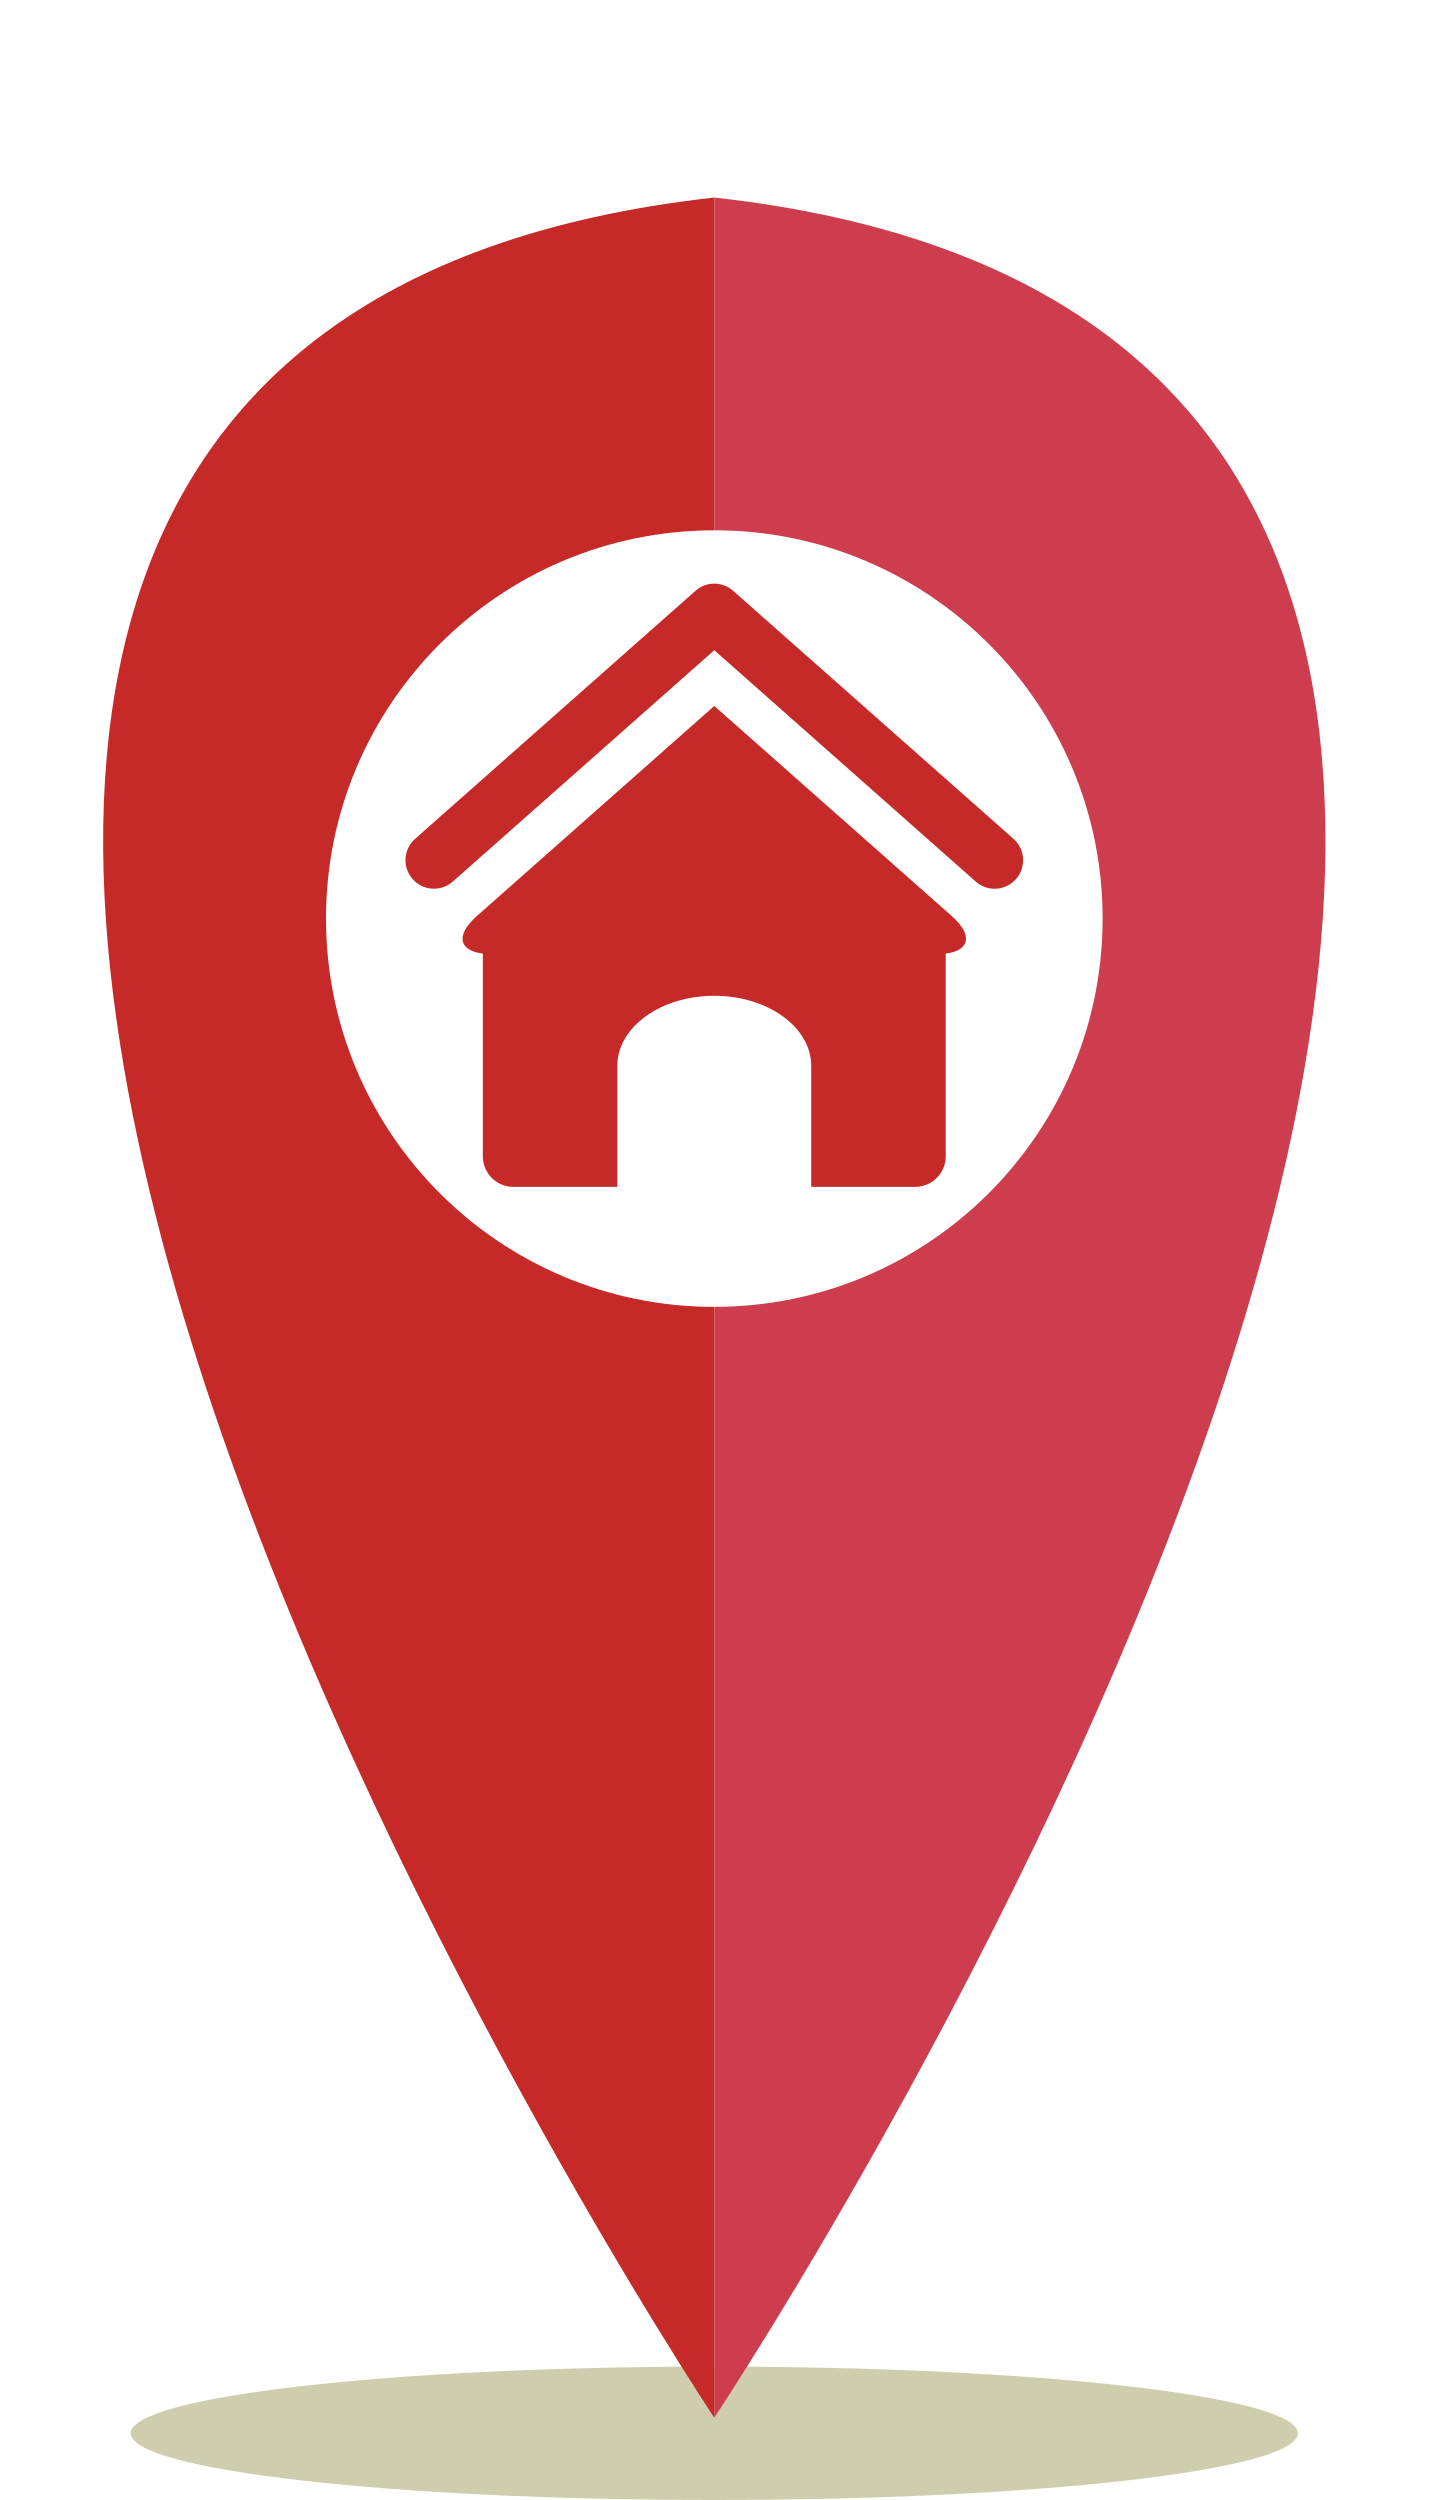
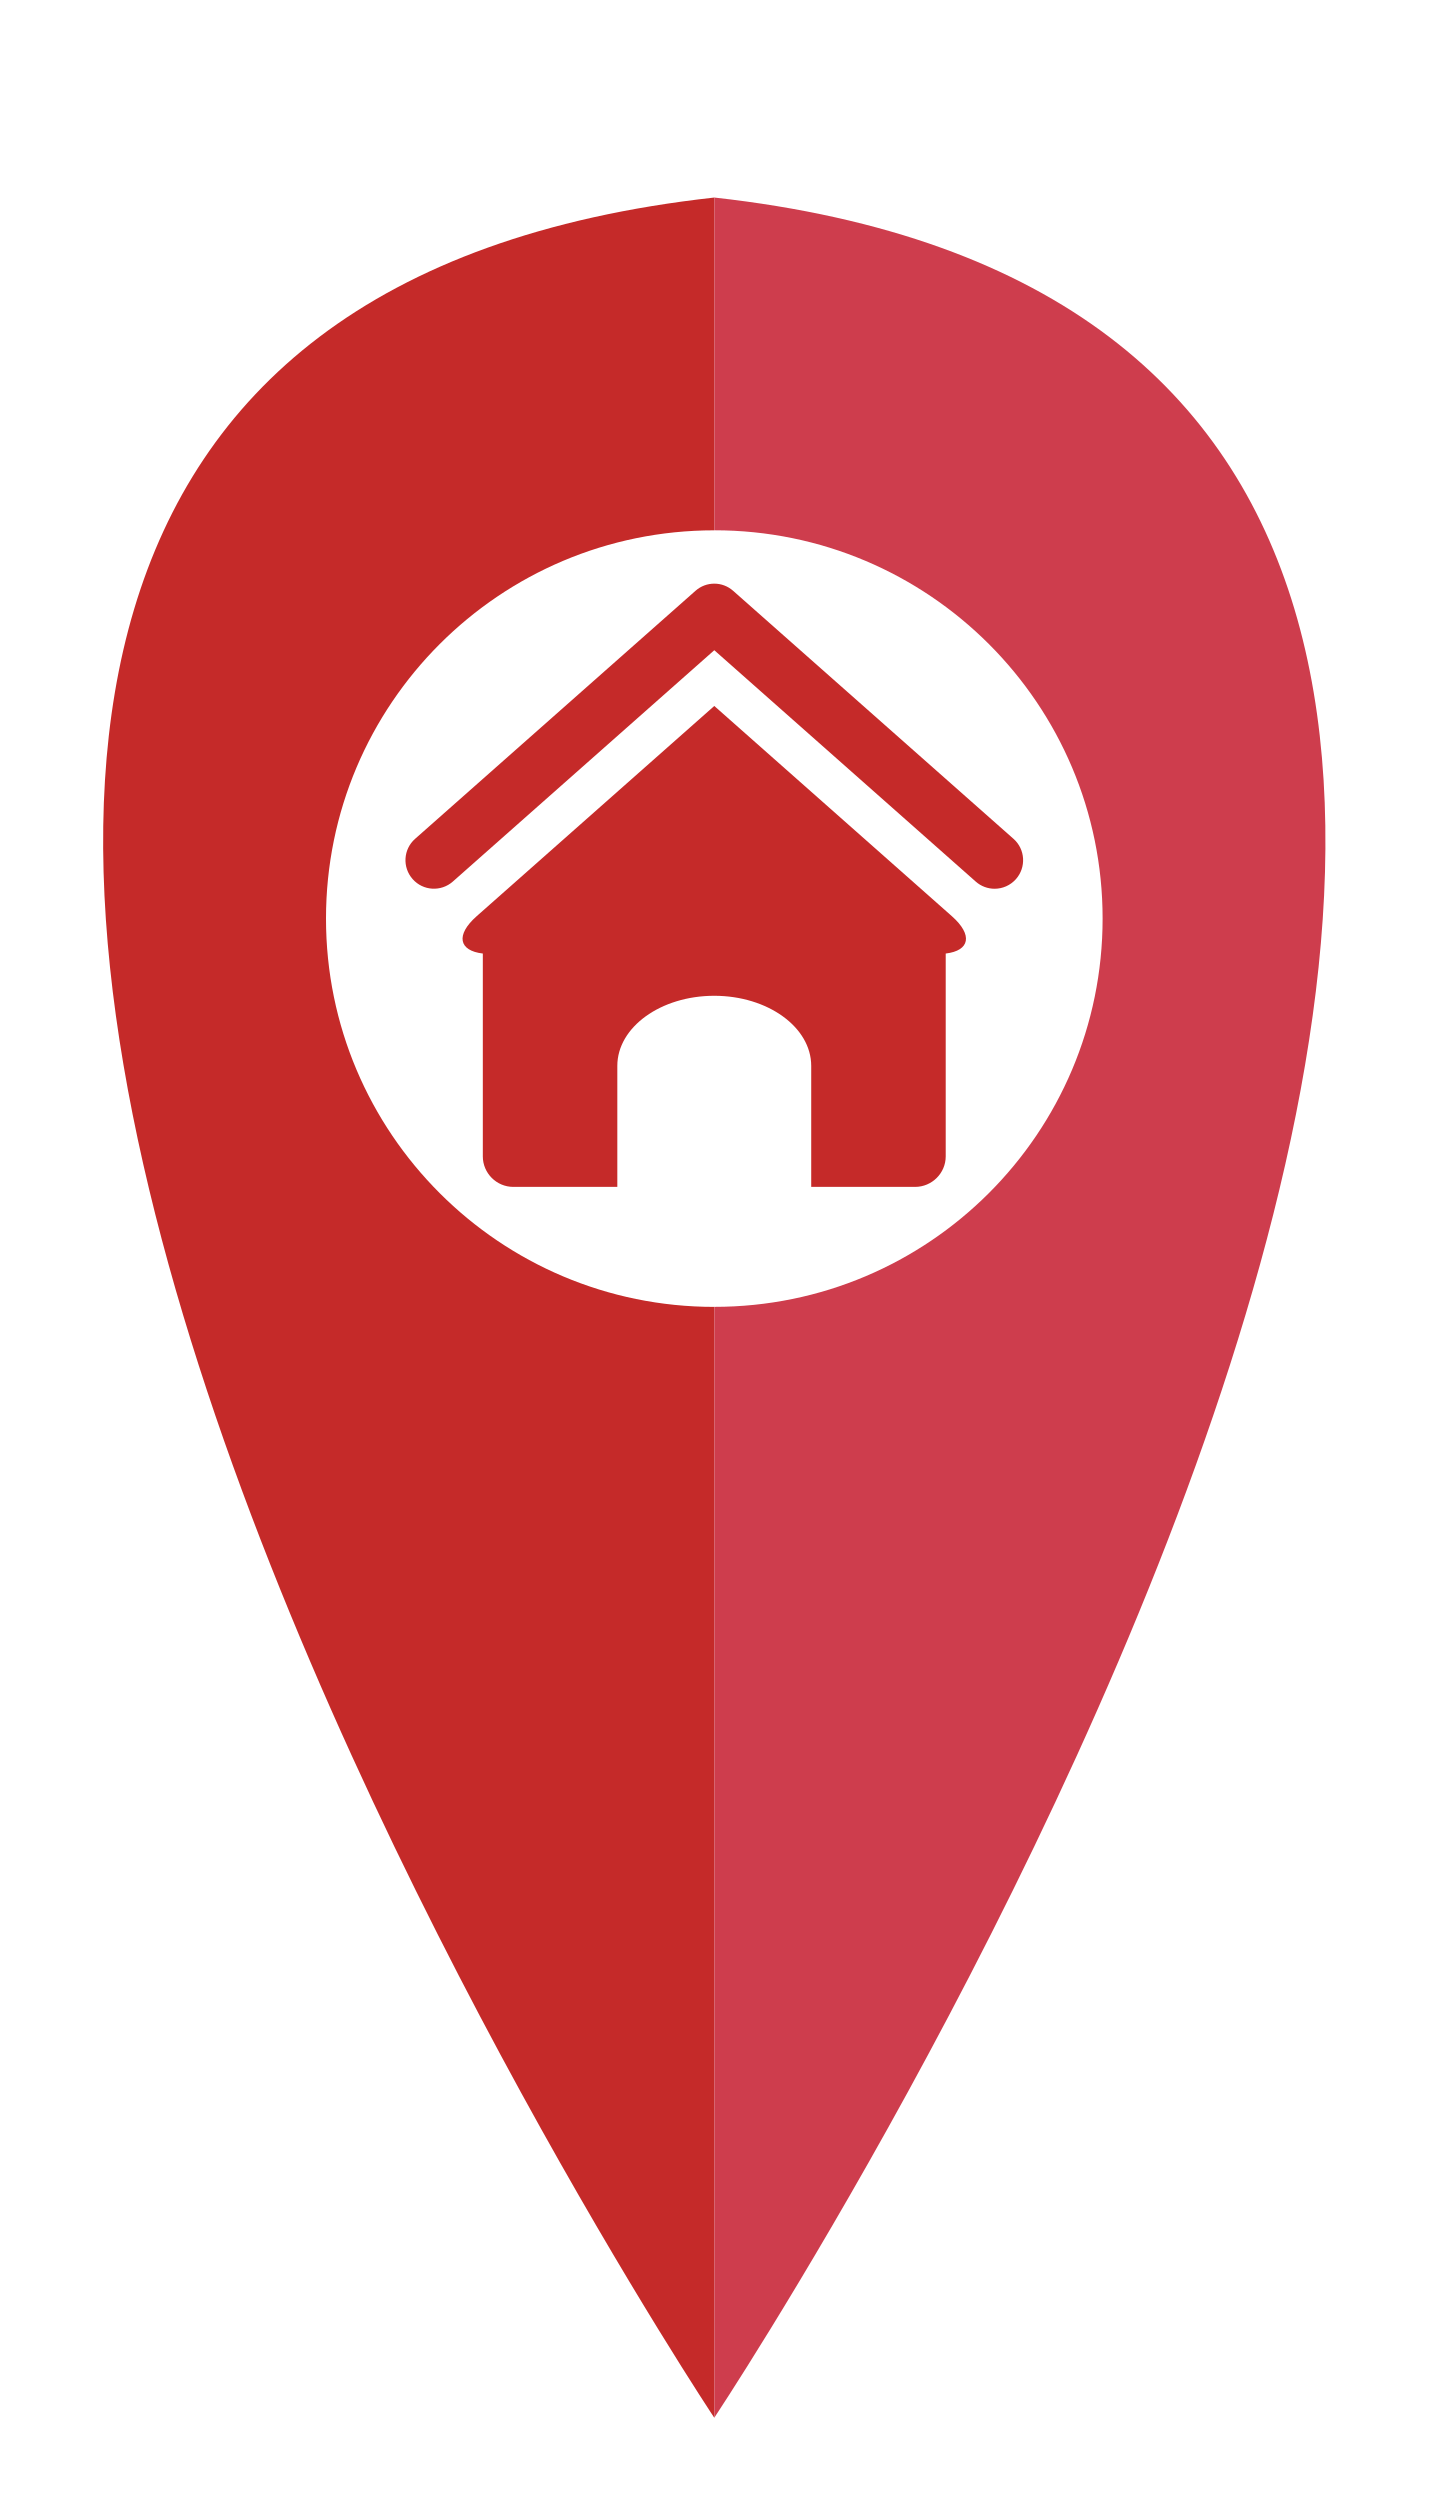
<svg xmlns="http://www.w3.org/2000/svg" version="1.1" id="Calque_1" x="0px" y="0px" width="40px" height="70px" viewBox="0 0 40 70" enable-background="new 0 0 40 70" xml:space="preserve">
  <g>
-     <ellipse fill="#CECEAE" cx="20" cy="68.132" rx="16.34" ry="1.868" />
-     <path fill="#C52A29" d="M20,36.593c-6.004,0-10.872-4.867-10.872-10.872c0-6.004,4.868-10.872,10.872-10.872h0V5.531   c-38.502,4.282,0,62.166,0,62.166L20,36.593L20,36.593z" />
+     <path fill="#C52A29" d="M20,36.593c-6.004,0-10.872-4.867-10.872-10.872c0-6.004,4.868-10.872,10.872-10.872l0,0V5.531   c-38.502,4.282,0,62.166,0,62.166V36.593L20,36.593z" />
    <path fill="#CE3D4D" d="M20,5.531v9.317c6.003,0,10.873,4.868,10.873,10.872c0,6.005-4.869,10.872-10.873,10.872v31.104   C20,67.697,58.503,9.813,20,5.531z" />
  </g>
  <g>
-     <path fill="#C52A29" d="M28.379,23.488l-7.85-6.944c-0.302-0.269-0.755-0.269-1.057,0l-7.85,6.944   c-0.331,0.292-0.36,0.797-0.068,1.127c0.292,0.331,0.796,0.36,1.126,0.068L20,18.206l7.32,6.478   c0.151,0.134,0.341,0.201,0.528,0.201c0.222,0,0.44-0.091,0.599-0.27C28.738,24.285,28.709,23.78,28.379,23.488z" />
-     <path fill="#C52A29" d="M26.653,25.653L20,19.767l-6.654,5.887c-0.595,0.527-0.501,0.966,0.173,1.045v5.68   c0,0.47,0.384,0.854,0.854,0.854h2.912v-3.388c0-1.083,1.215-1.963,2.714-1.963c1.499,0,2.715,0.88,2.715,1.963v3.388h2.909   c0.471,0,0.857-0.385,0.857-0.854v-5.68C27.155,26.619,27.248,26.181,26.653,25.653z" />
+     <path fill="#C52A29" d="M28.379,23.488l-7.85-6.944c-0.302-0.269-0.755-0.269-1.057,0l-7.85,6.944   c-0.331,0.292-0.36,0.797-0.068,1.127c0.292,0.331,0.796,0.36,1.126,0.068L20,18.206l7.32,6.478   c0.15,0.134,0.341,0.201,0.527,0.201c0.223,0,0.44-0.091,0.6-0.27C28.738,24.285,28.709,23.78,28.379,23.488z" />
+     <path fill="#C52A29" d="M26.652,25.653L20,19.767l-6.654,5.887c-0.595,0.527-0.501,0.966,0.173,1.045v5.68   c0,0.47,0.384,0.854,0.854,0.854h2.912v-3.388c0-1.083,1.215-1.963,2.714-1.963s2.715,0.88,2.715,1.963v3.388h2.909   c0.471,0,0.857-0.385,0.857-0.854v-5.68C27.154,26.619,27.248,26.181,26.652,25.653z" />
  </g>
</svg>
